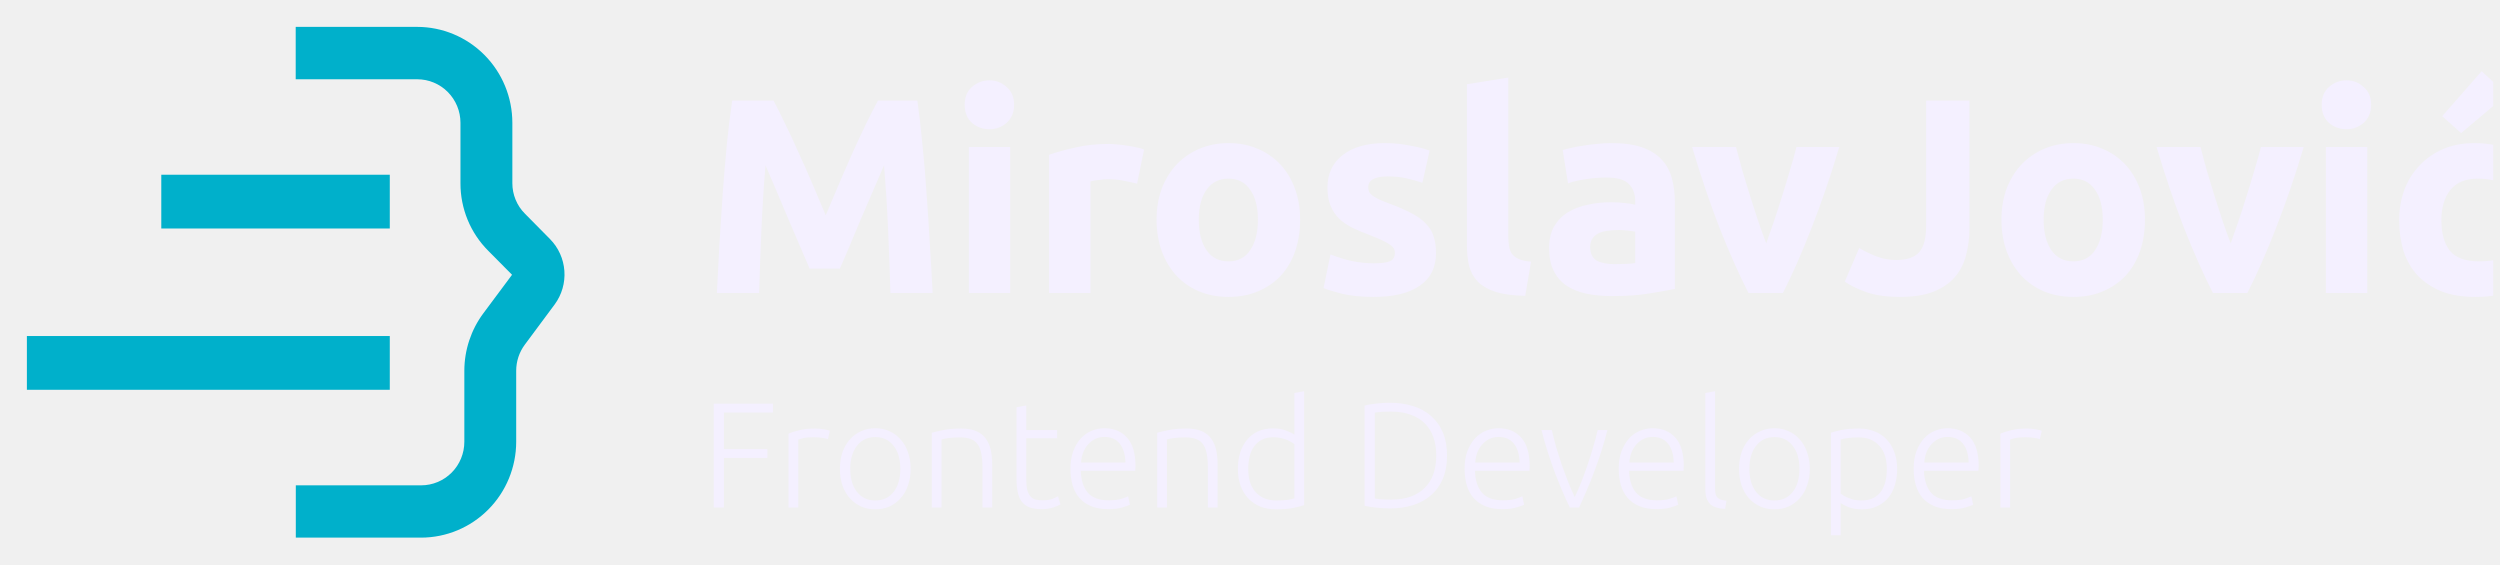
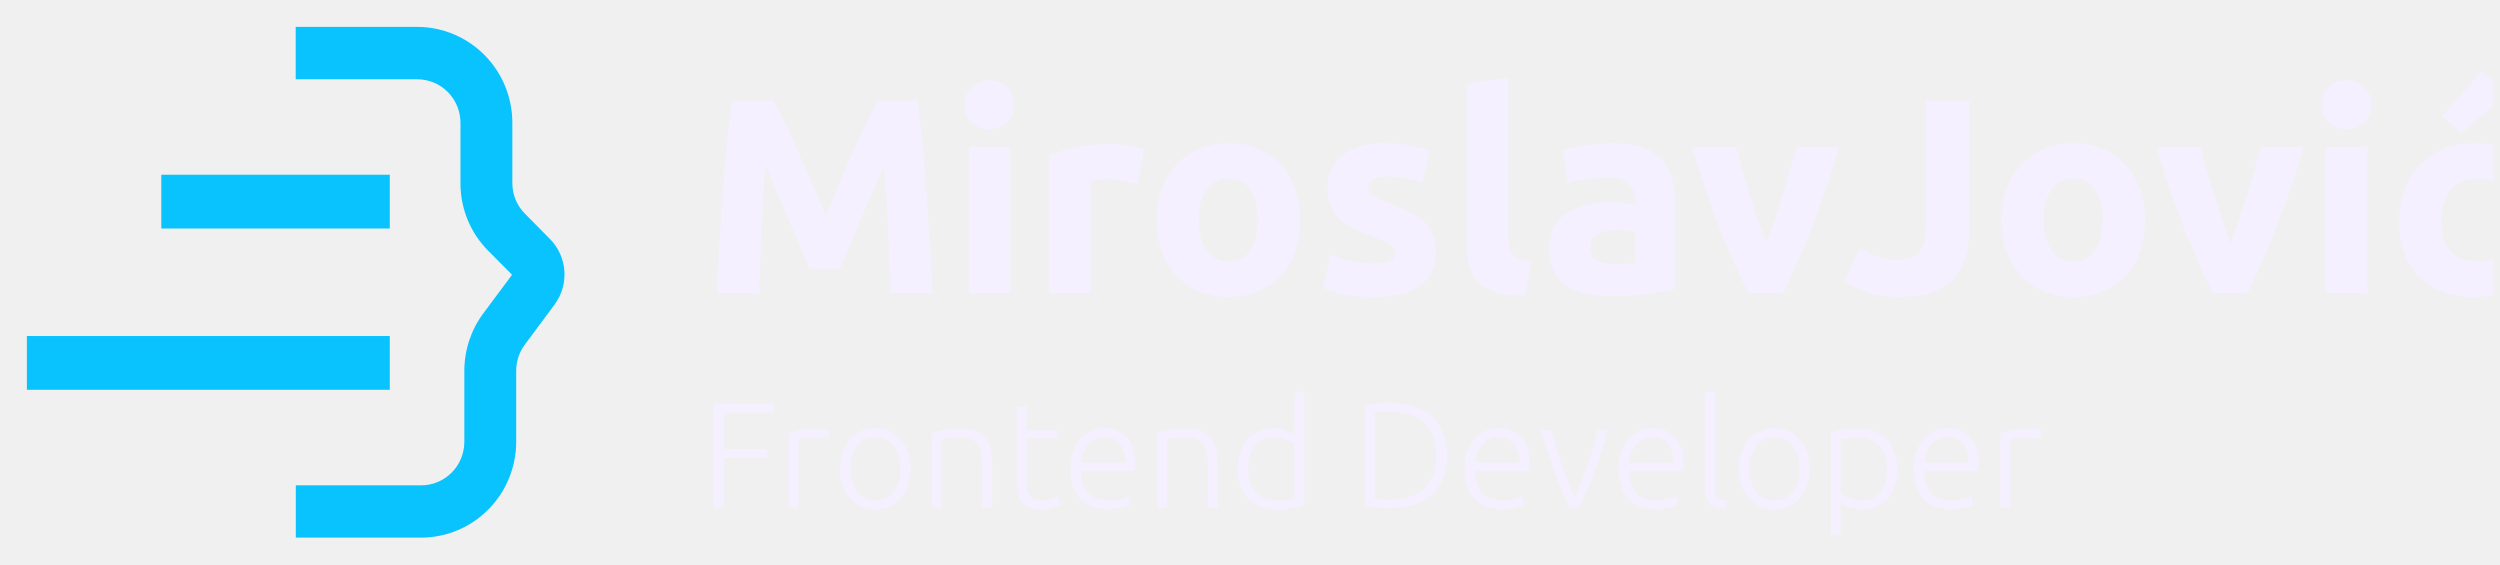
<svg xmlns="http://www.w3.org/2000/svg" width="186" height="42" viewBox="0 0 186 42" fill="none">
-   <g clip-path="url(#clip0_7319_6117)">
-     <path d="M31.331 40H22.008V36.109H31.331C32.184 36.109 33.002 35.768 33.605 35.161C34.208 34.553 34.547 33.73 34.547 32.871V27.577C34.55 26.043 35.043 24.551 35.953 23.321L38.096 20.443L36.326 18.658C35.668 18 35.147 17.218 34.792 16.355C34.438 15.492 34.256 14.568 34.259 13.634V9.136C34.259 8.277 33.92 7.454 33.318 6.847C32.715 6.239 31.897 5.898 31.044 5.898H22V2H31.033C32.911 2 34.712 2.751 36.041 4.088C37.369 5.425 38.117 7.238 38.119 9.129V13.626C38.118 14.049 38.2 14.467 38.361 14.857C38.521 15.247 38.757 15.601 39.055 15.898L40.924 17.79C41.548 18.424 41.927 19.262 41.99 20.154C42.054 21.045 41.798 21.929 41.27 22.647L39.041 25.649C38.629 26.206 38.407 26.881 38.405 27.576V32.871C38.403 34.76 37.657 36.571 36.331 37.907C35.005 39.244 33.207 39.996 31.331 40Z" fill="#00B0CB" />
-     <path d="M29 13H12V17H29V13Z" fill="#00B0CB" />
-     <path d="M29 25H2V29H29V25Z" fill="#00B0CB" />
-     <path d="M57.551 7.486C57.799 7.941 58.081 8.505 58.398 9.18C58.728 9.841 59.066 10.564 59.41 11.349C59.768 12.12 60.119 12.912 60.464 13.725C60.808 14.537 61.132 15.301 61.434 16.017C61.737 15.301 62.061 14.537 62.405 13.725C62.75 12.912 63.094 12.12 63.438 11.349C63.796 10.564 64.133 9.841 64.45 9.18C64.781 8.505 65.07 7.941 65.318 7.486H68.251C68.389 8.436 68.513 9.504 68.623 10.688C68.747 11.859 68.85 13.084 68.933 14.365C69.029 15.632 69.112 16.906 69.181 18.186C69.263 19.467 69.332 20.672 69.387 21.801H66.247C66.206 20.41 66.151 18.896 66.082 17.257C66.013 15.618 65.91 13.966 65.772 12.299C65.524 12.878 65.249 13.518 64.946 14.22C64.643 14.923 64.34 15.625 64.037 16.327C63.748 17.03 63.466 17.704 63.19 18.352C62.915 18.985 62.681 19.529 62.488 19.983H60.236C60.044 19.529 59.809 18.985 59.534 18.352C59.259 17.704 58.969 17.03 58.666 16.327C58.377 15.625 58.081 14.923 57.778 14.22C57.475 13.518 57.2 12.878 56.952 12.299C56.814 13.966 56.711 15.618 56.642 17.257C56.573 18.896 56.518 20.41 56.477 21.801H53.337C53.392 20.672 53.454 19.467 53.523 18.186C53.606 16.906 53.688 15.632 53.771 14.365C53.867 13.084 53.971 11.859 54.081 10.688C54.205 9.504 54.335 8.436 54.473 7.486H57.551ZM75.16 21.801H72.082V10.936H75.16V21.801ZM75.449 7.796C75.449 8.361 75.263 8.808 74.891 9.139C74.533 9.456 74.106 9.614 73.611 9.614C73.115 9.614 72.681 9.456 72.309 9.139C71.951 8.808 71.772 8.361 71.772 7.796C71.772 7.232 71.951 6.791 72.309 6.474C72.681 6.144 73.115 5.978 73.611 5.978C74.106 5.978 74.533 6.144 74.891 6.474C75.263 6.791 75.449 7.232 75.449 7.796ZM84.601 13.663C84.326 13.594 84.002 13.525 83.63 13.456C83.259 13.373 82.859 13.332 82.432 13.332C82.24 13.332 82.005 13.353 81.73 13.394C81.468 13.422 81.269 13.456 81.131 13.497V21.801H78.053V11.514C78.604 11.322 79.251 11.143 79.995 10.977C80.752 10.798 81.592 10.709 82.515 10.709C82.68 10.709 82.88 10.723 83.114 10.75C83.348 10.764 83.582 10.791 83.816 10.833C84.05 10.86 84.284 10.902 84.519 10.957C84.753 10.998 84.952 11.053 85.118 11.122L84.601 13.663ZM96.729 16.348C96.729 17.202 96.605 17.987 96.357 18.703C96.109 19.405 95.751 20.011 95.283 20.521C94.815 21.016 94.25 21.402 93.589 21.677C92.942 21.953 92.212 22.09 91.4 22.09C90.601 22.09 89.871 21.953 89.21 21.677C88.563 21.402 88.005 21.016 87.537 20.521C87.069 20.011 86.704 19.405 86.442 18.703C86.18 17.987 86.049 17.202 86.049 16.348C86.049 15.494 86.18 14.716 86.442 14.014C86.717 13.311 87.089 12.712 87.557 12.217C88.039 11.721 88.604 11.335 89.251 11.06C89.912 10.784 90.628 10.647 91.4 10.647C92.184 10.647 92.9 10.784 93.548 11.06C94.209 11.335 94.773 11.721 95.242 12.217C95.71 12.712 96.075 13.311 96.336 14.014C96.598 14.716 96.729 15.494 96.729 16.348ZM93.589 16.348C93.589 15.398 93.396 14.654 93.011 14.117C92.639 13.566 92.102 13.291 91.4 13.291C90.697 13.291 90.153 13.566 89.768 14.117C89.382 14.654 89.189 15.398 89.189 16.348C89.189 17.298 89.382 18.055 89.768 18.62C90.153 19.171 90.697 19.446 91.4 19.446C92.102 19.446 92.639 19.171 93.011 18.62C93.396 18.055 93.589 17.298 93.589 16.348ZM102.232 19.591C102.797 19.591 103.196 19.536 103.43 19.426C103.664 19.316 103.781 19.102 103.781 18.785C103.781 18.538 103.63 18.324 103.327 18.145C103.024 17.952 102.563 17.739 101.943 17.505C101.461 17.326 101.02 17.14 100.621 16.947C100.235 16.754 99.905 16.527 99.629 16.265C99.354 15.99 99.141 15.666 98.989 15.294C98.838 14.923 98.762 14.475 98.762 13.952C98.762 12.933 99.141 12.127 99.898 11.535C100.655 10.943 101.695 10.647 103.017 10.647C103.678 10.647 104.312 10.709 104.918 10.833C105.524 10.943 106.006 11.067 106.364 11.204L105.826 13.601C105.468 13.477 105.076 13.367 104.649 13.27C104.236 13.174 103.768 13.126 103.244 13.126C102.28 13.126 101.798 13.394 101.798 13.931C101.798 14.055 101.819 14.165 101.86 14.262C101.902 14.358 101.984 14.454 102.108 14.551C102.232 14.633 102.397 14.73 102.604 14.84C102.824 14.936 103.1 15.047 103.43 15.171C104.105 15.418 104.663 15.666 105.104 15.914C105.544 16.148 105.888 16.41 106.136 16.699C106.398 16.974 106.577 17.284 106.673 17.629C106.784 17.973 106.839 18.372 106.839 18.827C106.839 19.901 106.432 20.713 105.62 21.264C104.821 21.815 103.685 22.09 102.212 22.09C101.248 22.09 100.442 22.008 99.795 21.843C99.161 21.677 98.721 21.54 98.473 21.43L98.989 18.93C99.513 19.137 100.05 19.302 100.6 19.426C101.151 19.536 101.695 19.591 102.232 19.591ZM113.477 22.008C112.582 21.994 111.852 21.898 111.287 21.719C110.736 21.54 110.296 21.292 109.965 20.975C109.648 20.645 109.428 20.252 109.304 19.798C109.194 19.329 109.139 18.806 109.139 18.228V6.268L112.217 5.772V17.608C112.217 17.883 112.237 18.131 112.279 18.352C112.32 18.572 112.396 18.758 112.506 18.909C112.63 19.061 112.802 19.185 113.022 19.281C113.243 19.378 113.539 19.439 113.91 19.467L113.477 22.008ZM120.129 19.653C120.432 19.653 120.721 19.646 120.997 19.632C121.272 19.619 121.493 19.598 121.658 19.57V17.236C121.534 17.209 121.348 17.181 121.1 17.154C120.852 17.126 120.625 17.112 120.418 17.112C120.129 17.112 119.854 17.133 119.592 17.174C119.344 17.202 119.124 17.264 118.931 17.36C118.738 17.456 118.587 17.587 118.477 17.753C118.367 17.918 118.311 18.124 118.311 18.372C118.311 18.854 118.47 19.192 118.787 19.384C119.117 19.564 119.565 19.653 120.129 19.653ZM119.881 10.647C120.79 10.647 121.548 10.75 122.154 10.957C122.759 11.163 123.241 11.459 123.6 11.845C123.971 12.23 124.233 12.699 124.384 13.249C124.536 13.8 124.612 14.413 124.612 15.088V21.491C124.171 21.588 123.558 21.698 122.773 21.822C121.988 21.96 121.038 22.029 119.923 22.029C119.22 22.029 118.58 21.966 118.002 21.843C117.437 21.719 116.948 21.519 116.535 21.244C116.122 20.954 115.805 20.582 115.585 20.128C115.364 19.674 115.254 19.116 115.254 18.455C115.254 17.821 115.378 17.284 115.626 16.844C115.888 16.403 116.232 16.052 116.659 15.79C117.086 15.529 117.575 15.343 118.126 15.232C118.676 15.108 119.248 15.047 119.84 15.047C120.239 15.047 120.591 15.067 120.893 15.108C121.21 15.136 121.465 15.177 121.658 15.232V14.943C121.658 14.42 121.499 14 121.183 13.683C120.866 13.367 120.315 13.208 119.53 13.208C119.007 13.208 118.49 13.249 117.981 13.332C117.471 13.401 117.031 13.504 116.659 13.642L116.266 11.163C116.445 11.108 116.666 11.053 116.927 10.998C117.203 10.929 117.499 10.874 117.816 10.833C118.132 10.778 118.463 10.736 118.807 10.709C119.165 10.667 119.523 10.647 119.881 10.647ZM130.086 21.801C129.384 20.424 128.668 18.813 127.938 16.968C127.222 15.122 126.54 13.112 125.893 10.936H129.157C129.295 11.473 129.453 12.058 129.632 12.692C129.825 13.311 130.018 13.945 130.21 14.592C130.417 15.226 130.617 15.845 130.809 16.451C131.016 17.057 131.216 17.608 131.408 18.104C131.588 17.608 131.78 17.057 131.987 16.451C132.193 15.845 132.393 15.226 132.586 14.592C132.792 13.945 132.985 13.311 133.164 12.692C133.357 12.058 133.522 11.473 133.66 10.936H136.841C136.194 13.112 135.505 15.122 134.776 16.968C134.059 18.813 133.35 20.424 132.648 21.801H130.086ZM146.525 16.988C146.525 17.691 146.442 18.352 146.277 18.971C146.126 19.591 145.85 20.135 145.451 20.603C145.065 21.058 144.535 21.423 143.86 21.698C143.199 21.96 142.359 22.09 141.34 22.09C140.404 22.09 139.598 21.98 138.923 21.76C138.249 21.526 137.691 21.257 137.25 20.954L138.324 18.455C138.724 18.689 139.151 18.896 139.605 19.075C140.06 19.254 140.555 19.343 141.092 19.343C141.877 19.343 142.442 19.15 142.786 18.765C143.13 18.379 143.303 17.732 143.303 16.823V7.486H146.525V16.988ZM159.586 16.348C159.586 17.202 159.462 17.987 159.214 18.703C158.966 19.405 158.608 20.011 158.14 20.521C157.672 21.016 157.107 21.402 156.446 21.677C155.799 21.953 155.069 22.09 154.257 22.09C153.458 22.09 152.728 21.953 152.067 21.677C151.42 21.402 150.862 21.016 150.394 20.521C149.926 20.011 149.561 19.405 149.299 18.703C149.038 17.987 148.907 17.202 148.907 16.348C148.907 15.494 149.038 14.716 149.299 14.014C149.575 13.311 149.946 12.712 150.415 12.217C150.897 11.721 151.461 11.335 152.108 11.06C152.769 10.784 153.486 10.647 154.257 10.647C155.042 10.647 155.758 10.784 156.405 11.06C157.066 11.335 157.631 11.721 158.099 12.217C158.567 12.712 158.932 13.311 159.194 14.014C159.455 14.716 159.586 15.494 159.586 16.348ZM156.446 16.348C156.446 15.398 156.254 14.654 155.868 14.117C155.496 13.566 154.959 13.291 154.257 13.291C153.554 13.291 153.01 13.566 152.625 14.117C152.239 14.654 152.046 15.398 152.046 16.348C152.046 17.298 152.239 18.055 152.625 18.62C153.01 19.171 153.554 19.446 154.257 19.446C154.959 19.446 155.496 19.171 155.868 18.62C156.254 18.055 156.446 17.298 156.446 16.348ZM164.642 21.801C163.939 20.424 163.223 18.813 162.494 16.968C161.777 15.122 161.096 13.112 160.449 10.936H163.712C163.85 11.473 164.008 12.058 164.187 12.692C164.38 13.311 164.573 13.945 164.766 14.592C164.972 15.226 165.172 15.845 165.365 16.451C165.571 17.057 165.771 17.608 165.964 18.104C166.143 17.608 166.336 17.057 166.542 16.451C166.749 15.845 166.948 15.226 167.141 14.592C167.348 13.945 167.541 13.311 167.72 12.692C167.912 12.058 168.078 11.473 168.215 10.936H171.397C170.749 13.112 170.061 15.122 169.331 16.968C168.615 18.813 167.906 20.424 167.203 21.801H164.642ZM176.123 21.801H173.045V10.936H176.123V21.801ZM176.412 7.796C176.412 8.361 176.226 8.808 175.854 9.139C175.496 9.456 175.069 9.614 174.574 9.614C174.078 9.614 173.644 9.456 173.272 9.139C172.914 8.808 172.735 8.361 172.735 7.796C172.735 7.232 172.914 6.791 173.272 6.474C173.644 6.144 174.078 5.978 174.574 5.978C175.069 5.978 175.496 6.144 175.854 6.474C176.226 6.791 176.412 7.232 176.412 7.796ZM178.5 16.369C178.5 15.584 178.624 14.847 178.871 14.158C179.133 13.456 179.505 12.85 179.987 12.341C180.469 11.817 181.054 11.404 181.743 11.101C182.431 10.798 183.216 10.647 184.098 10.647C184.676 10.647 185.206 10.702 185.688 10.812C186.17 10.908 186.638 11.053 187.093 11.246L186.452 13.704C186.163 13.594 185.846 13.497 185.502 13.415C185.158 13.332 184.772 13.291 184.345 13.291C183.437 13.291 182.755 13.573 182.3 14.138C181.86 14.702 181.639 15.446 181.639 16.369C181.639 17.346 181.846 18.104 182.259 18.641C182.686 19.178 183.423 19.446 184.469 19.446C184.841 19.446 185.241 19.412 185.667 19.343C186.094 19.274 186.487 19.164 186.845 19.013L187.279 21.533C186.921 21.684 186.473 21.815 185.936 21.925C185.399 22.035 184.807 22.09 184.16 22.09C183.168 22.09 182.314 21.946 181.598 21.657C180.882 21.354 180.29 20.948 179.822 20.438C179.367 19.928 179.03 19.329 178.809 18.641C178.603 17.939 178.5 17.181 178.5 16.369ZM186.514 7.032L183.106 9.903L181.701 8.643L184.635 5.297L186.514 7.032Z" fill="#F4F0FF" />
-     <path d="M53.101 37.76V30.032H57.506V30.69H53.859V33.411H57.093V34.069H53.859V37.76H53.101ZM60.627 31.883C60.865 31.883 61.088 31.902 61.296 31.939C61.512 31.976 61.661 32.013 61.742 32.05L61.597 32.675C61.538 32.645 61.415 32.615 61.23 32.586C61.051 32.549 60.813 32.53 60.516 32.53C60.204 32.53 59.951 32.552 59.758 32.597C59.572 32.642 59.449 32.679 59.39 32.708V37.76H58.665V32.262C58.851 32.181 59.107 32.099 59.434 32.017C59.761 31.928 60.159 31.883 60.627 31.883ZM67.753 34.883C67.753 35.336 67.686 35.749 67.552 36.121C67.426 36.492 67.244 36.808 67.006 37.068C66.775 37.329 66.5 37.533 66.181 37.682C65.861 37.823 65.508 37.894 65.121 37.894C64.735 37.894 64.382 37.823 64.062 37.682C63.742 37.533 63.464 37.329 63.226 37.068C62.995 36.808 62.813 36.492 62.679 36.121C62.553 35.749 62.49 35.336 62.49 34.883C62.49 34.429 62.553 34.017 62.679 33.645C62.813 33.273 62.995 32.957 63.226 32.697C63.464 32.43 63.742 32.225 64.062 32.084C64.382 31.935 64.735 31.861 65.121 31.861C65.508 31.861 65.861 31.935 66.181 32.084C66.5 32.225 66.775 32.43 67.006 32.697C67.244 32.957 67.426 33.273 67.552 33.645C67.686 34.017 67.753 34.429 67.753 34.883ZM66.984 34.883C66.984 34.162 66.816 33.589 66.482 33.166C66.147 32.734 65.694 32.519 65.121 32.519C64.549 32.519 64.096 32.734 63.761 33.166C63.426 33.589 63.259 34.162 63.259 34.883C63.259 35.604 63.426 36.176 63.761 36.6C64.096 37.024 64.549 37.236 65.121 37.236C65.694 37.236 66.147 37.024 66.482 36.6C66.816 36.176 66.984 35.604 66.984 34.883ZM69.326 32.195C69.541 32.136 69.831 32.069 70.195 31.995C70.56 31.92 71.006 31.883 71.534 31.883C71.972 31.883 72.337 31.946 72.626 32.073C72.924 32.199 73.158 32.381 73.329 32.619C73.507 32.85 73.634 33.128 73.708 33.456C73.782 33.783 73.82 34.143 73.82 34.537V37.76H73.095V34.771C73.095 34.362 73.065 34.017 73.005 33.734C72.954 33.452 72.861 33.221 72.727 33.043C72.6 32.864 72.429 32.738 72.214 32.664C72.006 32.582 71.742 32.541 71.422 32.541C71.08 32.541 70.783 32.56 70.53 32.597C70.285 32.634 70.125 32.667 70.05 32.697V37.76H69.326V32.195ZM76.355 31.995H78.652V32.608H76.355V35.675C76.355 36.002 76.381 36.269 76.433 36.477C76.492 36.678 76.574 36.834 76.678 36.946C76.782 37.057 76.908 37.132 77.057 37.169C77.206 37.206 77.369 37.224 77.548 37.224C77.853 37.224 78.098 37.191 78.284 37.124C78.469 37.05 78.615 36.983 78.719 36.923L78.897 37.526C78.793 37.593 78.611 37.671 78.351 37.76C78.09 37.842 77.808 37.882 77.503 37.882C77.146 37.882 76.845 37.838 76.6 37.749C76.362 37.652 76.169 37.511 76.02 37.325C75.879 37.132 75.778 36.894 75.719 36.611C75.659 36.329 75.63 35.994 75.63 35.608V30.3L76.355 30.166V31.995ZM79.641 34.872C79.641 34.366 79.712 33.928 79.853 33.556C80.001 33.177 80.191 32.861 80.421 32.608C80.659 32.355 80.927 32.169 81.224 32.05C81.529 31.924 81.841 31.861 82.161 31.861C82.867 31.861 83.428 32.091 83.845 32.552C84.269 33.013 84.48 33.723 84.48 34.682C84.48 34.742 84.477 34.801 84.469 34.861C84.469 34.92 84.466 34.976 84.458 35.028H80.41C80.433 35.734 80.607 36.277 80.934 36.656C81.261 37.035 81.782 37.224 82.496 37.224C82.89 37.224 83.202 37.187 83.432 37.113C83.663 37.039 83.83 36.975 83.934 36.923L84.068 37.548C83.964 37.607 83.767 37.678 83.477 37.76C83.194 37.842 82.86 37.882 82.473 37.882C81.968 37.882 81.537 37.808 81.18 37.659C80.823 37.511 80.529 37.303 80.299 37.035C80.068 36.767 79.901 36.451 79.797 36.087C79.693 35.715 79.641 35.31 79.641 34.872ZM83.733 34.414C83.719 33.812 83.577 33.344 83.31 33.01C83.042 32.675 82.663 32.508 82.172 32.508C81.912 32.508 81.678 32.56 81.47 32.664C81.269 32.768 81.091 32.909 80.934 33.087C80.786 33.258 80.667 33.459 80.578 33.69C80.496 33.92 80.448 34.162 80.433 34.414H83.733ZM86.096 32.195C86.311 32.136 86.601 32.069 86.966 31.995C87.33 31.92 87.776 31.883 88.304 31.883C88.742 31.883 89.106 31.946 89.396 32.073C89.694 32.199 89.928 32.381 90.099 32.619C90.277 32.85 90.404 33.128 90.478 33.456C90.552 33.783 90.59 34.143 90.59 34.537V37.76H89.865V34.771C89.865 34.362 89.835 34.017 89.775 33.734C89.724 33.452 89.63 33.221 89.497 33.043C89.37 32.864 89.199 32.738 88.984 32.664C88.776 32.582 88.512 32.541 88.192 32.541C87.85 32.541 87.553 32.56 87.3 32.597C87.055 32.634 86.895 32.667 86.82 32.697V37.76H86.096V32.195ZM97.027 37.581C96.812 37.656 96.537 37.726 96.202 37.793C95.868 37.86 95.444 37.894 94.931 37.894C94.507 37.894 94.121 37.827 93.771 37.693C93.429 37.552 93.132 37.351 92.879 37.091C92.634 36.831 92.441 36.515 92.299 36.143C92.165 35.771 92.099 35.351 92.099 34.883C92.099 34.444 92.154 34.043 92.266 33.678C92.385 33.307 92.556 32.987 92.779 32.719C93.002 32.452 93.273 32.244 93.593 32.095C93.92 31.946 94.292 31.872 94.708 31.872C95.087 31.872 95.414 31.928 95.689 32.039C95.972 32.143 96.176 32.244 96.302 32.34V29.24L97.027 29.107V37.581ZM96.302 33.043C96.236 32.991 96.15 32.935 96.046 32.876C95.949 32.816 95.834 32.76 95.7 32.708C95.567 32.656 95.422 32.615 95.266 32.586C95.109 32.549 94.946 32.53 94.775 32.53C94.418 32.53 94.117 32.593 93.872 32.719C93.634 32.846 93.441 33.017 93.292 33.233C93.143 33.441 93.035 33.69 92.968 33.98C92.901 34.262 92.868 34.563 92.868 34.883C92.868 35.641 93.058 36.225 93.437 36.633C93.816 37.035 94.318 37.236 94.942 37.236C95.299 37.236 95.585 37.221 95.801 37.191C96.024 37.154 96.191 37.117 96.302 37.08V33.043ZM107.66 33.89C107.66 34.552 107.556 35.128 107.348 35.619C107.14 36.109 106.846 36.518 106.467 36.845C106.095 37.172 105.649 37.418 105.129 37.581C104.609 37.745 104.036 37.827 103.412 37.827C103.1 37.827 102.772 37.808 102.431 37.771C102.089 37.741 101.787 37.693 101.527 37.626V30.177C101.787 30.103 102.089 30.051 102.431 30.021C102.772 29.984 103.1 29.965 103.412 29.965C104.036 29.965 104.609 30.047 105.129 30.211C105.649 30.374 106.095 30.619 106.467 30.947C106.846 31.274 107.14 31.683 107.348 32.173C107.556 32.664 107.66 33.236 107.66 33.89ZM102.286 37.091C102.33 37.098 102.442 37.113 102.62 37.135C102.806 37.158 103.1 37.169 103.501 37.169C104.059 37.169 104.545 37.094 104.962 36.946C105.378 36.79 105.727 36.57 106.01 36.288C106.292 36.005 106.504 35.663 106.646 35.262C106.787 34.853 106.857 34.396 106.857 33.89C106.857 33.385 106.787 32.931 106.646 32.53C106.504 32.129 106.292 31.787 106.01 31.504C105.727 31.222 105.378 31.006 104.962 30.857C104.545 30.701 104.059 30.623 103.501 30.623C103.1 30.623 102.806 30.634 102.62 30.657C102.442 30.679 102.33 30.694 102.286 30.701V37.091ZM108.967 34.872C108.967 34.366 109.037 33.928 109.178 33.556C109.327 33.177 109.517 32.861 109.747 32.608C109.985 32.355 110.253 32.169 110.55 32.05C110.855 31.924 111.167 31.861 111.487 31.861C112.193 31.861 112.754 32.091 113.171 32.552C113.594 33.013 113.806 33.723 113.806 34.682C113.806 34.742 113.802 34.801 113.795 34.861C113.795 34.92 113.791 34.976 113.784 35.028H109.736C109.758 35.734 109.933 36.277 110.26 36.656C110.587 37.035 111.108 37.224 111.821 37.224C112.215 37.224 112.527 37.187 112.758 37.113C112.988 37.039 113.156 36.975 113.26 36.923L113.394 37.548C113.289 37.607 113.092 37.678 112.803 37.76C112.52 37.842 112.186 37.882 111.799 37.882C111.293 37.882 110.862 37.808 110.505 37.659C110.149 37.511 109.855 37.303 109.625 37.035C109.394 36.767 109.227 36.451 109.123 36.087C109.019 35.715 108.967 35.31 108.967 34.872ZM113.059 34.414C113.044 33.812 112.903 33.344 112.635 33.01C112.368 32.675 111.989 32.508 111.498 32.508C111.238 32.508 111.004 32.56 110.795 32.664C110.595 32.768 110.416 32.909 110.26 33.087C110.111 33.258 109.993 33.459 109.903 33.69C109.822 33.92 109.773 34.162 109.758 34.414H113.059ZM117.161 36.979C117.317 36.66 117.477 36.295 117.64 35.886C117.804 35.47 117.96 35.043 118.109 34.604C118.265 34.158 118.406 33.712 118.532 33.266C118.666 32.812 118.778 32.389 118.867 31.995H119.592C119.458 32.523 119.309 33.043 119.146 33.556C118.982 34.069 118.808 34.571 118.622 35.061C118.443 35.552 118.254 36.024 118.053 36.477C117.86 36.931 117.67 37.358 117.484 37.76H116.793C116.6 37.358 116.406 36.931 116.213 36.477C116.02 36.024 115.83 35.552 115.644 35.061C115.466 34.571 115.295 34.069 115.131 33.556C114.968 33.043 114.819 32.523 114.685 31.995H115.455C115.544 32.389 115.652 32.812 115.778 33.266C115.912 33.712 116.053 34.158 116.202 34.604C116.358 35.043 116.518 35.47 116.681 35.886C116.845 36.295 117.005 36.66 117.161 36.979ZM120.433 34.872C120.433 34.366 120.504 33.928 120.645 33.556C120.794 33.177 120.983 32.861 121.214 32.608C121.452 32.355 121.719 32.169 122.017 32.05C122.322 31.924 122.634 31.861 122.953 31.861C123.66 31.861 124.221 32.091 124.637 32.552C125.061 33.013 125.273 33.723 125.273 34.682C125.273 34.742 125.269 34.801 125.262 34.861C125.262 34.92 125.258 34.976 125.251 35.028H121.203C121.225 35.734 121.4 36.277 121.727 36.656C122.054 37.035 122.574 37.224 123.288 37.224C123.682 37.224 123.994 37.187 124.225 37.113C124.455 37.039 124.622 36.975 124.726 36.923L124.86 37.548C124.756 37.607 124.559 37.678 124.269 37.76C123.987 37.842 123.652 37.882 123.266 37.882C122.76 37.882 122.329 37.808 121.972 37.659C121.615 37.511 121.322 37.303 121.091 37.035C120.861 36.767 120.694 36.451 120.589 36.087C120.485 35.715 120.433 35.31 120.433 34.872ZM124.526 34.414C124.511 33.812 124.37 33.344 124.102 33.01C123.834 32.675 123.455 32.508 122.965 32.508C122.704 32.508 122.47 32.56 122.262 32.664C122.061 32.768 121.883 32.909 121.727 33.087C121.578 33.258 121.459 33.459 121.37 33.69C121.288 33.92 121.24 34.162 121.225 34.414H124.526ZM128.349 37.86C128.104 37.853 127.888 37.819 127.702 37.76C127.524 37.708 127.371 37.626 127.245 37.514C127.126 37.395 127.033 37.247 126.966 37.068C126.907 36.883 126.877 36.652 126.877 36.377V29.24L127.602 29.107V36.355C127.602 36.533 127.617 36.678 127.646 36.79C127.684 36.894 127.736 36.979 127.802 37.046C127.869 37.106 127.955 37.15 128.059 37.18C128.17 37.21 128.301 37.236 128.449 37.258L128.349 37.86ZM134.648 34.883C134.648 35.336 134.581 35.749 134.447 36.121C134.321 36.492 134.139 36.808 133.901 37.068C133.67 37.329 133.395 37.533 133.076 37.682C132.756 37.823 132.403 37.894 132.016 37.894C131.63 37.894 131.277 37.823 130.957 37.682C130.637 37.533 130.358 37.329 130.121 37.068C129.89 36.808 129.708 36.492 129.574 36.121C129.448 35.749 129.385 35.336 129.385 34.883C129.385 34.429 129.448 34.017 129.574 33.645C129.708 33.273 129.89 32.957 130.121 32.697C130.358 32.43 130.637 32.225 130.957 32.084C131.277 31.935 131.63 31.861 132.016 31.861C132.403 31.861 132.756 31.935 133.076 32.084C133.395 32.225 133.67 32.43 133.901 32.697C134.139 32.957 134.321 33.273 134.447 33.645C134.581 34.017 134.648 34.429 134.648 34.883ZM133.878 34.883C133.878 34.162 133.711 33.589 133.377 33.166C133.042 32.734 132.589 32.519 132.016 32.519C131.444 32.519 130.99 32.734 130.656 33.166C130.321 33.589 130.154 34.162 130.154 34.883C130.154 35.604 130.321 36.176 130.656 36.6C130.99 37.024 131.444 37.236 132.016 37.236C132.589 37.236 133.042 37.024 133.377 36.6C133.711 36.176 133.878 35.604 133.878 34.883ZM136.945 36.723C137.012 36.775 137.094 36.831 137.191 36.89C137.295 36.95 137.414 37.005 137.547 37.057C137.681 37.109 137.826 37.154 137.982 37.191C138.138 37.221 138.302 37.236 138.473 37.236C138.83 37.236 139.127 37.176 139.365 37.057C139.61 36.931 139.807 36.764 139.956 36.556C140.105 36.34 140.213 36.091 140.279 35.808C140.346 35.518 140.38 35.214 140.38 34.894C140.38 34.136 140.19 33.556 139.811 33.154C139.432 32.746 138.93 32.541 138.306 32.541C137.949 32.541 137.659 32.56 137.436 32.597C137.22 32.627 137.057 32.66 136.945 32.697V36.723ZM136.945 39.823H136.221V32.195C136.436 32.121 136.711 32.05 137.046 31.984C137.38 31.917 137.804 31.883 138.317 31.883C138.741 31.883 139.123 31.954 139.465 32.095C139.815 32.229 140.112 32.426 140.358 32.686C140.61 32.946 140.804 33.262 140.937 33.634C141.079 34.006 141.149 34.426 141.149 34.894C141.149 35.333 141.09 35.738 140.971 36.109C140.859 36.474 140.692 36.79 140.469 37.057C140.246 37.317 139.971 37.522 139.644 37.671C139.324 37.819 138.956 37.894 138.54 37.894C138.161 37.894 137.83 37.842 137.547 37.737C137.272 37.626 137.072 37.522 136.945 37.425V39.823ZM142.376 34.872C142.376 34.366 142.447 33.928 142.588 33.556C142.736 33.177 142.926 32.861 143.156 32.608C143.394 32.355 143.662 32.169 143.959 32.05C144.264 31.924 144.576 31.861 144.896 31.861C145.602 31.861 146.164 32.091 146.58 32.552C147.004 33.013 147.215 33.723 147.215 34.682C147.215 34.742 147.212 34.801 147.204 34.861C147.204 34.92 147.201 34.976 147.193 35.028H143.145C143.168 35.734 143.342 36.277 143.669 36.656C143.997 37.035 144.517 37.224 145.231 37.224C145.625 37.224 145.937 37.187 146.167 37.113C146.398 37.039 146.565 36.975 146.669 36.923L146.803 37.548C146.699 37.607 146.502 37.678 146.212 37.76C145.929 37.842 145.595 37.882 145.208 37.882C144.703 37.882 144.272 37.808 143.915 37.659C143.558 37.511 143.264 37.303 143.034 37.035C142.803 36.767 142.636 36.451 142.532 36.087C142.428 35.715 142.376 35.31 142.376 34.872ZM146.468 34.414C146.453 33.812 146.312 33.344 146.045 33.01C145.777 32.675 145.398 32.508 144.907 32.508C144.647 32.508 144.413 32.56 144.205 32.664C144.004 32.768 143.826 32.909 143.669 33.087C143.521 33.258 143.402 33.459 143.313 33.69C143.231 33.92 143.182 34.162 143.168 34.414H146.468ZM150.793 31.883C151.031 31.883 151.254 31.902 151.462 31.939C151.678 31.976 151.827 32.013 151.908 32.05L151.763 32.675C151.704 32.645 151.581 32.615 151.395 32.586C151.217 32.549 150.979 32.53 150.682 32.53C150.369 32.53 150.117 32.552 149.923 32.597C149.738 32.642 149.615 32.679 149.555 32.708V37.76H148.831V32.262C149.017 32.181 149.273 32.099 149.6 32.017C149.927 31.928 150.325 31.883 150.793 31.883Z" fill="#F4F0FF" />
+   <g clip-path="url(#clip0_15_2)">
+     <path d="M31.332 40H22.008V36.109H31.332C32.184 36.109 33.002 35.768 33.605 35.161C34.208 34.553 34.547 33.73 34.547 32.871V27.577C34.55 26.043 35.043 24.551 35.953 23.321L38.096 20.443L36.326 18.659C35.668 18 35.147 17.218 34.792 16.355C34.438 15.493 34.256 14.568 34.259 13.634V9.136C34.259 8.277 33.92 7.454 33.318 6.847C32.715 6.239 31.897 5.898 31.044 5.898H22V2H31.033C32.911 2.001 34.712 2.752 36.041 4.088C37.369 5.425 38.117 7.238 38.119 9.129V13.626C38.118 14.049 38.2 14.467 38.361 14.857C38.521 15.247 38.757 15.601 39.055 15.898L40.924 17.79C41.548 18.424 41.927 19.262 41.99 20.154C42.054 21.045 41.798 21.929 41.27 22.647L39.041 25.649C38.629 26.206 38.407 26.881 38.405 27.576V32.871C38.403 34.76 37.657 36.571 36.331 37.907C35.005 39.244 33.207 39.996 31.332 40Z" fill="#08C3FD" />
+     <path d="M29 13H12V17H29V13Z" fill="#08C3FD" />
+     <path d="M29 25H2V29H29V25Z" fill="#08C3FD" />
+     <path d="M57.551 7.486C57.799 7.941 58.081 8.505 58.398 9.18C58.728 9.841 59.066 10.564 59.41 11.349C59.768 12.12 60.119 12.912 60.464 13.725C60.808 14.537 61.132 15.301 61.434 16.017C61.737 15.301 62.061 14.537 62.405 13.725C62.75 12.912 63.094 12.12 63.438 11.349C63.796 10.564 64.134 9.841 64.45 9.18C64.781 8.505 65.07 7.941 65.318 7.486H68.251C68.389 8.437 68.513 9.504 68.623 10.688C68.747 11.859 68.85 13.084 68.933 14.365C69.029 15.632 69.112 16.906 69.181 18.186C69.263 19.467 69.332 20.672 69.387 21.801H66.247C66.206 20.41 66.151 18.896 66.082 17.257C66.013 15.618 65.91 13.966 65.772 12.299C65.524 12.878 65.249 13.518 64.946 14.22C64.643 14.923 64.34 15.625 64.037 16.327C63.748 17.03 63.466 17.704 63.19 18.352C62.915 18.985 62.681 19.529 62.488 19.983H60.236C60.044 19.529 59.809 18.985 59.534 18.352C59.259 17.704 58.969 17.03 58.666 16.327C58.377 15.625 58.081 14.923 57.778 14.22C57.475 13.518 57.2 12.878 56.952 12.299C56.814 13.966 56.711 15.618 56.642 17.257C56.573 18.896 56.518 20.41 56.477 21.801H53.337C53.392 20.672 53.454 19.467 53.523 18.186C53.606 16.906 53.688 15.632 53.771 14.365C53.867 13.084 53.971 11.859 54.081 10.688C54.205 9.504 54.336 8.437 54.473 7.486H57.551ZM75.16 21.801H72.082V10.936H75.16V21.801ZM75.449 7.796C75.449 8.361 75.263 8.808 74.891 9.139C74.533 9.456 74.106 9.614 73.611 9.614C73.115 9.614 72.681 9.456 72.309 9.139C71.951 8.808 71.772 8.361 71.772 7.796C71.772 7.232 71.951 6.791 72.309 6.474C72.681 6.144 73.115 5.978 73.611 5.978C74.106 5.978 74.533 6.144 74.891 6.474C75.263 6.791 75.449 7.232 75.449 7.796ZM84.601 13.663C84.326 13.594 84.002 13.525 83.63 13.456C83.259 13.373 82.859 13.332 82.432 13.332C82.24 13.332 82.005 13.353 81.73 13.394C81.468 13.422 81.269 13.456 81.131 13.497V21.801H78.053V11.514C78.604 11.322 79.251 11.143 79.995 10.977C80.752 10.798 81.592 10.709 82.515 10.709C82.68 10.709 82.88 10.723 83.114 10.75C83.348 10.764 83.582 10.791 83.816 10.833C84.05 10.86 84.284 10.902 84.519 10.957C84.753 10.998 84.952 11.053 85.118 11.122L84.601 13.663ZM96.729 16.348C96.729 17.202 96.605 17.987 96.357 18.703C96.109 19.405 95.751 20.011 95.283 20.521C94.815 21.016 94.25 21.402 93.589 21.677C92.942 21.953 92.212 22.09 91.4 22.09C90.601 22.09 89.871 21.953 89.21 21.677C88.563 21.402 88.005 21.016 87.537 20.521C87.069 20.011 86.704 19.405 86.442 18.703C86.18 17.987 86.049 17.202 86.049 16.348C86.049 15.494 86.18 14.716 86.442 14.014C86.717 13.312 87.089 12.712 87.557 12.217C88.039 11.721 88.604 11.335 89.251 11.06C89.912 10.784 90.628 10.647 91.4 10.647C92.184 10.647 92.901 10.784 93.548 11.06C94.209 11.335 94.773 11.721 95.242 12.217C95.71 12.712 96.075 13.312 96.336 14.014C96.598 14.716 96.729 15.494 96.729 16.348ZM93.589 16.348C93.589 15.398 93.396 14.654 93.011 14.117C92.639 13.566 92.102 13.291 91.4 13.291C90.697 13.291 90.153 13.566 89.768 14.117C89.382 14.654 89.189 15.398 89.189 16.348C89.189 17.298 89.382 18.056 89.768 18.62C90.153 19.171 90.697 19.447 91.4 19.447C92.102 19.447 92.639 19.171 93.011 18.62C93.396 18.056 93.589 17.298 93.589 16.348ZM102.232 19.591C102.797 19.591 103.196 19.536 103.43 19.426C103.664 19.316 103.782 19.102 103.782 18.785C103.782 18.538 103.63 18.324 103.327 18.145C103.024 17.952 102.563 17.739 101.943 17.505C101.461 17.326 101.02 17.14 100.621 16.947C100.235 16.754 99.905 16.527 99.629 16.265C99.354 15.99 99.141 15.666 98.989 15.294C98.838 14.923 98.762 14.475 98.762 13.952C98.762 12.933 99.141 12.127 99.898 11.535C100.655 10.943 101.695 10.647 103.017 10.647C103.678 10.647 104.312 10.709 104.918 10.833C105.524 10.943 106.006 11.067 106.364 11.204L105.827 13.601C105.468 13.477 105.076 13.367 104.649 13.27C104.236 13.174 103.768 13.126 103.244 13.126C102.28 13.126 101.798 13.394 101.798 13.931C101.798 14.055 101.819 14.165 101.86 14.262C101.902 14.358 101.984 14.454 102.108 14.551C102.232 14.633 102.398 14.73 102.604 14.84C102.824 14.936 103.1 15.047 103.43 15.171C104.105 15.418 104.663 15.666 105.104 15.914C105.544 16.148 105.888 16.41 106.136 16.699C106.398 16.975 106.577 17.284 106.673 17.629C106.784 17.973 106.839 18.372 106.839 18.827C106.839 19.901 106.432 20.713 105.62 21.264C104.821 21.815 103.685 22.09 102.212 22.09C101.248 22.09 100.442 22.008 99.795 21.843C99.161 21.677 98.721 21.54 98.473 21.43L98.989 18.93C99.513 19.137 100.05 19.302 100.6 19.426C101.151 19.536 101.695 19.591 102.232 19.591ZM113.477 22.008C112.582 21.994 111.852 21.898 111.287 21.719C110.736 21.54 110.296 21.292 109.965 20.975C109.648 20.645 109.428 20.252 109.304 19.798C109.194 19.329 109.139 18.806 109.139 18.228V6.268L112.217 5.772V17.608C112.217 17.883 112.237 18.131 112.279 18.352C112.32 18.572 112.396 18.758 112.506 18.909C112.63 19.061 112.802 19.185 113.022 19.281C113.243 19.378 113.539 19.44 113.91 19.467L113.477 22.008ZM120.129 19.653C120.432 19.653 120.721 19.646 120.997 19.632C121.272 19.619 121.493 19.598 121.658 19.57V17.236C121.534 17.209 121.348 17.181 121.1 17.154C120.852 17.126 120.625 17.112 120.418 17.112C120.129 17.112 119.854 17.133 119.592 17.174C119.344 17.202 119.124 17.264 118.931 17.36C118.738 17.456 118.587 17.587 118.477 17.753C118.367 17.918 118.311 18.124 118.311 18.372C118.311 18.854 118.47 19.192 118.787 19.384C119.117 19.564 119.565 19.653 120.129 19.653ZM119.881 10.647C120.79 10.647 121.548 10.75 122.154 10.957C122.76 11.163 123.241 11.459 123.6 11.845C123.971 12.23 124.233 12.699 124.384 13.249C124.536 13.8 124.612 14.413 124.612 15.088V21.491C124.171 21.588 123.558 21.698 122.773 21.822C121.988 21.96 121.038 22.029 119.923 22.029C119.22 22.029 118.58 21.967 118.002 21.843C117.437 21.719 116.948 21.519 116.535 21.244C116.122 20.954 115.805 20.583 115.585 20.128C115.364 19.674 115.254 19.116 115.254 18.455C115.254 17.822 115.378 17.284 115.626 16.844C115.888 16.403 116.232 16.052 116.659 15.79C117.086 15.529 117.575 15.343 118.126 15.232C118.676 15.109 119.248 15.047 119.84 15.047C120.239 15.047 120.591 15.067 120.894 15.109C121.21 15.136 121.465 15.177 121.658 15.232V14.943C121.658 14.42 121.499 14 121.183 13.683C120.866 13.367 120.315 13.208 119.53 13.208C119.007 13.208 118.49 13.249 117.981 13.332C117.471 13.401 117.031 13.504 116.659 13.642L116.266 11.163C116.445 11.108 116.666 11.053 116.927 10.998C117.203 10.929 117.499 10.874 117.816 10.833C118.132 10.778 118.463 10.736 118.807 10.709C119.165 10.667 119.523 10.647 119.881 10.647ZM130.087 21.801C129.384 20.424 128.668 18.813 127.938 16.968C127.222 15.122 126.54 13.112 125.893 10.936H129.157C129.295 11.473 129.453 12.058 129.632 12.692C129.825 13.312 130.018 13.945 130.21 14.592C130.417 15.226 130.617 15.845 130.809 16.451C131.016 17.057 131.216 17.608 131.409 18.104C131.588 17.608 131.78 17.057 131.987 16.451C132.193 15.845 132.393 15.226 132.586 14.592C132.793 13.945 132.985 13.312 133.164 12.692C133.357 12.058 133.522 11.473 133.66 10.936H136.841C136.194 13.112 135.505 15.122 134.776 16.968C134.059 18.813 133.35 20.424 132.648 21.801H130.087ZM146.525 16.988C146.525 17.691 146.442 18.352 146.277 18.971C146.126 19.591 145.85 20.135 145.451 20.603C145.065 21.058 144.535 21.423 143.86 21.698C143.199 21.96 142.359 22.09 141.34 22.09C140.404 22.09 139.598 21.98 138.923 21.76C138.249 21.526 137.691 21.257 137.25 20.954L138.324 18.455C138.724 18.689 139.151 18.896 139.605 19.075C140.06 19.254 140.555 19.343 141.092 19.343C141.877 19.343 142.442 19.15 142.786 18.765C143.131 18.379 143.303 17.732 143.303 16.823V7.486H146.525V16.988ZM159.586 16.348C159.586 17.202 159.462 17.987 159.214 18.703C158.966 19.405 158.608 20.011 158.14 20.521C157.672 21.016 157.107 21.402 156.446 21.677C155.799 21.953 155.069 22.09 154.257 22.09C153.458 22.09 152.728 21.953 152.067 21.677C151.42 21.402 150.862 21.016 150.394 20.521C149.926 20.011 149.561 19.405 149.299 18.703C149.038 17.987 148.907 17.202 148.907 16.348C148.907 15.494 149.038 14.716 149.299 14.014C149.575 13.312 149.946 12.712 150.415 12.217C150.897 11.721 151.461 11.335 152.108 11.06C152.77 10.784 153.486 10.647 154.257 10.647C155.042 10.647 155.758 10.784 156.405 11.06C157.066 11.335 157.631 11.721 158.099 12.217C158.567 12.712 158.932 13.312 159.194 14.014C159.455 14.716 159.586 15.494 159.586 16.348ZM156.446 16.348C156.446 15.398 156.254 14.654 155.868 14.117C155.496 13.566 154.959 13.291 154.257 13.291C153.554 13.291 153.01 13.566 152.625 14.117C152.239 14.654 152.047 15.398 152.047 16.348C152.047 17.298 152.239 18.056 152.625 18.62C153.01 19.171 153.554 19.447 154.257 19.447C154.959 19.447 155.496 19.171 155.868 18.62C156.254 18.056 156.446 17.298 156.446 16.348ZM164.642 21.801C163.94 20.424 163.223 18.813 162.494 16.968C161.777 15.122 161.096 13.112 160.449 10.936H163.712C163.85 11.473 164.008 12.058 164.187 12.692C164.38 13.312 164.573 13.945 164.766 14.592C164.972 15.226 165.172 15.845 165.365 16.451C165.571 17.057 165.771 17.608 165.964 18.104C166.143 17.608 166.336 17.057 166.542 16.451C166.749 15.845 166.948 15.226 167.141 14.592C167.348 13.945 167.541 13.312 167.72 12.692C167.912 12.058 168.078 11.473 168.215 10.936H171.397C170.749 13.112 170.061 15.122 169.331 16.968C168.615 18.813 167.906 20.424 167.203 21.801H164.642ZM176.123 21.801H173.045V10.936H176.123V21.801ZM176.412 7.796C176.412 8.361 176.226 8.808 175.854 9.139C175.496 9.456 175.069 9.614 174.574 9.614C174.078 9.614 173.644 9.456 173.272 9.139C172.914 8.808 172.735 8.361 172.735 7.796C172.735 7.232 172.914 6.791 173.272 6.474C173.644 6.144 174.078 5.978 174.574 5.978C175.069 5.978 175.496 6.144 175.854 6.474C176.226 6.791 176.412 7.232 176.412 7.796ZM178.5 16.369C178.5 15.584 178.624 14.847 178.871 14.158C179.133 13.456 179.505 12.85 179.987 12.341C180.469 11.817 181.054 11.404 181.743 11.101C182.431 10.798 183.216 10.647 184.098 10.647C184.676 10.647 185.206 10.702 185.688 10.812C186.17 10.908 186.638 11.053 187.093 11.246L186.452 13.704C186.163 13.594 185.847 13.497 185.502 13.415C185.158 13.332 184.772 13.291 184.345 13.291C183.437 13.291 182.755 13.573 182.3 14.138C181.86 14.702 181.639 15.446 181.639 16.369C181.639 17.346 181.846 18.104 182.259 18.641C182.686 19.178 183.423 19.447 184.469 19.447C184.841 19.447 185.241 19.412 185.667 19.343C186.094 19.274 186.487 19.164 186.845 19.013L187.279 21.533C186.921 21.684 186.473 21.815 185.936 21.925C185.399 22.035 184.807 22.09 184.16 22.09C183.168 22.09 182.314 21.946 181.598 21.657C180.882 21.354 180.29 20.948 179.822 20.438C179.367 19.928 179.03 19.329 178.81 18.641C178.603 17.939 178.5 17.181 178.5 16.369ZM186.514 7.032L183.106 9.903L181.701 8.643L184.635 5.297L186.514 7.032Z" fill="#F4F0FF" />
+     <path d="M53.101 37.76V30.032H57.506V30.69H53.859V33.411H57.093V34.069H53.859V37.76H53.101ZM60.627 31.883C60.865 31.883 61.088 31.902 61.296 31.939C61.512 31.976 61.661 32.013 61.742 32.05L61.597 32.675C61.538 32.645 61.415 32.615 61.23 32.586C61.051 32.549 60.813 32.53 60.516 32.53C60.204 32.53 59.951 32.552 59.758 32.597C59.572 32.642 59.449 32.679 59.39 32.708V37.76H58.665V32.262C58.851 32.181 59.107 32.099 59.434 32.017C59.761 31.928 60.159 31.883 60.627 31.883ZM67.753 34.883C67.753 35.336 67.686 35.749 67.552 36.121C67.426 36.492 67.244 36.808 67.006 37.068C66.775 37.329 66.501 37.533 66.181 37.682C65.861 37.823 65.508 37.894 65.121 37.894C64.735 37.894 64.382 37.823 64.062 37.682C63.742 37.533 63.464 37.329 63.226 37.068C62.995 36.808 62.813 36.492 62.679 36.121C62.553 35.749 62.49 35.336 62.49 34.883C62.49 34.429 62.553 34.017 62.679 33.645C62.813 33.273 62.995 32.958 63.226 32.697C63.464 32.43 63.742 32.225 64.062 32.084C64.382 31.935 64.735 31.861 65.121 31.861C65.508 31.861 65.861 31.935 66.181 32.084C66.501 32.225 66.775 32.43 67.006 32.697C67.244 32.958 67.426 33.273 67.552 33.645C67.686 34.017 67.753 34.429 67.753 34.883ZM66.984 34.883C66.984 34.162 66.816 33.589 66.482 33.166C66.147 32.734 65.694 32.519 65.121 32.519C64.549 32.519 64.096 32.734 63.761 33.166C63.426 33.589 63.259 34.162 63.259 34.883C63.259 35.604 63.426 36.176 63.761 36.6C64.096 37.024 64.549 37.236 65.121 37.236C65.694 37.236 66.147 37.024 66.482 36.6C66.816 36.176 66.984 35.604 66.984 34.883ZM69.326 32.196C69.541 32.136 69.831 32.069 70.195 31.995C70.56 31.92 71.006 31.883 71.534 31.883C71.972 31.883 72.337 31.946 72.626 32.073C72.924 32.199 73.158 32.381 73.329 32.619C73.507 32.85 73.634 33.128 73.708 33.456C73.782 33.783 73.82 34.143 73.82 34.537V37.76H73.095V34.771C73.095 34.362 73.065 34.017 73.005 33.734C72.954 33.452 72.861 33.221 72.727 33.043C72.6 32.864 72.429 32.738 72.214 32.664C72.006 32.582 71.742 32.541 71.422 32.541C71.08 32.541 70.783 32.56 70.53 32.597C70.285 32.634 70.125 32.667 70.05 32.697V37.76H69.326V32.196ZM76.355 31.995H78.652V32.608H76.355V35.675C76.355 36.002 76.381 36.269 76.433 36.477C76.492 36.678 76.574 36.834 76.678 36.946C76.782 37.057 76.908 37.132 77.057 37.169C77.206 37.206 77.369 37.225 77.548 37.225C77.853 37.225 78.098 37.191 78.284 37.124C78.469 37.05 78.615 36.983 78.719 36.923L78.897 37.526C78.793 37.593 78.611 37.671 78.351 37.76C78.09 37.842 77.808 37.883 77.503 37.883C77.146 37.883 76.845 37.838 76.6 37.749C76.362 37.652 76.169 37.511 76.02 37.325C75.879 37.132 75.778 36.894 75.719 36.611C75.659 36.329 75.63 35.994 75.63 35.608V30.3L76.355 30.166V31.995ZM79.641 34.872C79.641 34.366 79.712 33.928 79.853 33.556C80.001 33.177 80.191 32.861 80.421 32.608C80.659 32.355 80.927 32.169 81.224 32.05C81.529 31.924 81.841 31.861 82.161 31.861C82.867 31.861 83.429 32.091 83.845 32.552C84.269 33.013 84.481 33.723 84.481 34.682C84.481 34.742 84.477 34.801 84.469 34.861C84.469 34.92 84.466 34.976 84.458 35.028H80.41C80.433 35.734 80.607 36.277 80.934 36.656C81.262 37.035 81.782 37.225 82.496 37.225C82.89 37.225 83.202 37.187 83.432 37.113C83.663 37.039 83.83 36.975 83.934 36.923L84.068 37.548C83.964 37.607 83.767 37.678 83.477 37.76C83.194 37.842 82.86 37.883 82.473 37.883C81.968 37.883 81.537 37.808 81.18 37.659C80.823 37.511 80.529 37.303 80.299 37.035C80.068 36.767 79.901 36.451 79.797 36.087C79.693 35.715 79.641 35.31 79.641 34.872ZM83.733 34.414C83.719 33.812 83.577 33.344 83.31 33.01C83.042 32.675 82.663 32.508 82.172 32.508C81.912 32.508 81.678 32.56 81.47 32.664C81.269 32.768 81.091 32.909 80.934 33.087C80.786 33.258 80.667 33.459 80.578 33.69C80.496 33.92 80.448 34.162 80.433 34.414H83.733ZM86.096 32.196C86.311 32.136 86.601 32.069 86.966 31.995C87.33 31.92 87.776 31.883 88.304 31.883C88.742 31.883 89.106 31.946 89.396 32.073C89.694 32.199 89.928 32.381 90.099 32.619C90.277 32.85 90.404 33.128 90.478 33.456C90.552 33.783 90.59 34.143 90.59 34.537V37.76H89.865V34.771C89.865 34.362 89.835 34.017 89.775 33.734C89.724 33.452 89.631 33.221 89.497 33.043C89.37 32.864 89.199 32.738 88.984 32.664C88.776 32.582 88.512 32.541 88.192 32.541C87.85 32.541 87.553 32.56 87.3 32.597C87.055 32.634 86.895 32.667 86.82 32.697V37.76H86.096V32.196ZM97.027 37.581C96.812 37.656 96.537 37.726 96.202 37.793C95.868 37.86 95.444 37.894 94.931 37.894C94.507 37.894 94.121 37.827 93.771 37.693C93.429 37.552 93.132 37.351 92.879 37.091C92.634 36.831 92.441 36.515 92.299 36.143C92.166 35.771 92.099 35.351 92.099 34.883C92.099 34.444 92.154 34.043 92.266 33.678C92.385 33.307 92.556 32.987 92.779 32.72C93.002 32.452 93.273 32.244 93.593 32.095C93.92 31.946 94.292 31.872 94.708 31.872C95.087 31.872 95.414 31.928 95.689 32.039C95.972 32.143 96.176 32.244 96.303 32.34V29.241L97.027 29.107V37.581ZM96.303 33.043C96.236 32.991 96.15 32.935 96.046 32.876C95.95 32.816 95.834 32.761 95.7 32.708C95.567 32.656 95.422 32.615 95.266 32.586C95.109 32.549 94.946 32.53 94.775 32.53C94.418 32.53 94.117 32.593 93.872 32.72C93.634 32.846 93.441 33.017 93.292 33.233C93.143 33.441 93.035 33.69 92.968 33.98C92.901 34.262 92.868 34.563 92.868 34.883C92.868 35.641 93.058 36.225 93.437 36.634C93.816 37.035 94.318 37.236 94.942 37.236C95.299 37.236 95.585 37.221 95.801 37.191C96.024 37.154 96.191 37.117 96.303 37.08V33.043ZM107.66 33.89C107.66 34.552 107.556 35.128 107.348 35.619C107.14 36.109 106.846 36.518 106.467 36.845C106.095 37.172 105.649 37.418 105.129 37.581C104.609 37.745 104.036 37.827 103.412 37.827C103.1 37.827 102.773 37.808 102.431 37.771C102.089 37.741 101.788 37.693 101.527 37.626V30.177C101.788 30.103 102.089 30.051 102.431 30.021C102.773 29.984 103.1 29.965 103.412 29.965C104.036 29.965 104.609 30.047 105.129 30.211C105.649 30.374 106.095 30.619 106.467 30.947C106.846 31.274 107.14 31.683 107.348 32.173C107.556 32.664 107.66 33.236 107.66 33.89ZM102.286 37.091C102.33 37.098 102.442 37.113 102.62 37.135C102.806 37.158 103.1 37.169 103.501 37.169C104.059 37.169 104.546 37.094 104.962 36.946C105.378 36.79 105.728 36.57 106.01 36.288C106.292 36.005 106.504 35.663 106.646 35.262C106.787 34.853 106.857 34.396 106.857 33.89C106.857 33.385 106.787 32.931 106.646 32.53C106.504 32.129 106.292 31.787 106.01 31.504C105.728 31.222 105.378 31.006 104.962 30.857C104.546 30.701 104.059 30.623 103.501 30.623C103.1 30.623 102.806 30.634 102.62 30.657C102.442 30.679 102.33 30.694 102.286 30.701V37.091ZM108.967 34.872C108.967 34.366 109.037 33.928 109.179 33.556C109.327 33.177 109.517 32.861 109.747 32.608C109.985 32.355 110.253 32.169 110.55 32.05C110.855 31.924 111.167 31.861 111.487 31.861C112.193 31.861 112.754 32.091 113.171 32.552C113.594 33.013 113.806 33.723 113.806 34.682C113.806 34.742 113.802 34.801 113.795 34.861C113.795 34.92 113.791 34.976 113.784 35.028H109.736C109.758 35.734 109.933 36.277 110.26 36.656C110.587 37.035 111.108 37.225 111.821 37.225C112.215 37.225 112.528 37.187 112.758 37.113C112.988 37.039 113.156 36.975 113.26 36.923L113.394 37.548C113.29 37.607 113.093 37.678 112.803 37.76C112.52 37.842 112.186 37.883 111.799 37.883C111.293 37.883 110.862 37.808 110.505 37.659C110.149 37.511 109.855 37.303 109.625 37.035C109.394 36.767 109.227 36.451 109.123 36.087C109.019 35.715 108.967 35.31 108.967 34.872ZM113.059 34.414C113.044 33.812 112.903 33.344 112.635 33.01C112.368 32.675 111.989 32.508 111.498 32.508C111.238 32.508 111.004 32.56 110.795 32.664C110.595 32.768 110.416 32.909 110.26 33.087C110.111 33.258 109.993 33.459 109.903 33.69C109.822 33.92 109.773 34.162 109.758 34.414H113.059ZM117.161 36.979C117.317 36.66 117.477 36.295 117.64 35.886C117.804 35.47 117.96 35.043 118.109 34.604C118.265 34.158 118.406 33.712 118.533 33.266C118.666 32.812 118.778 32.389 118.867 31.995H119.592C119.458 32.523 119.309 33.043 119.146 33.556C118.982 34.069 118.808 34.571 118.622 35.061C118.443 35.552 118.254 36.024 118.053 36.477C117.86 36.931 117.67 37.358 117.484 37.76H116.793C116.6 37.358 116.406 36.931 116.213 36.477C116.02 36.024 115.83 35.552 115.644 35.061C115.466 34.571 115.295 34.069 115.131 33.556C114.968 33.043 114.819 32.523 114.685 31.995H115.455C115.544 32.389 115.652 32.812 115.778 33.266C115.912 33.712 116.053 34.158 116.202 34.604C116.358 35.043 116.518 35.47 116.681 35.886C116.845 36.295 117.005 36.66 117.161 36.979ZM120.433 34.872C120.433 34.366 120.504 33.928 120.645 33.556C120.794 33.177 120.984 32.861 121.214 32.608C121.452 32.355 121.719 32.169 122.017 32.05C122.322 31.924 122.634 31.861 122.954 31.861C123.66 31.861 124.221 32.091 124.637 32.552C125.061 33.013 125.273 33.723 125.273 34.682C125.273 34.742 125.269 34.801 125.262 34.861C125.262 34.92 125.258 34.976 125.251 35.028H121.203C121.225 35.734 121.4 36.277 121.727 36.656C122.054 37.035 122.574 37.225 123.288 37.225C123.682 37.225 123.994 37.187 124.225 37.113C124.455 37.039 124.622 36.975 124.727 36.923L124.86 37.548C124.756 37.607 124.559 37.678 124.269 37.76C123.987 37.842 123.652 37.883 123.266 37.883C122.76 37.883 122.329 37.808 121.972 37.659C121.615 37.511 121.322 37.303 121.091 37.035C120.861 36.767 120.694 36.451 120.59 36.087C120.485 35.715 120.433 35.31 120.433 34.872ZM124.526 34.414C124.511 33.812 124.37 33.344 124.102 33.01C123.834 32.675 123.455 32.508 122.965 32.508C122.704 32.508 122.47 32.56 122.262 32.664C122.061 32.768 121.883 32.909 121.727 33.087C121.578 33.258 121.459 33.459 121.37 33.69C121.288 33.92 121.24 34.162 121.225 34.414H124.526ZM128.349 37.86C128.104 37.853 127.888 37.819 127.702 37.76C127.524 37.708 127.371 37.626 127.245 37.514C127.126 37.395 127.033 37.247 126.966 37.068C126.907 36.883 126.877 36.652 126.877 36.377V29.241L127.602 29.107V36.355C127.602 36.533 127.617 36.678 127.646 36.79C127.684 36.894 127.736 36.979 127.803 37.046C127.869 37.106 127.955 37.15 128.059 37.18C128.171 37.21 128.301 37.236 128.449 37.258L128.349 37.86ZM134.648 34.883C134.648 35.336 134.581 35.749 134.447 36.121C134.321 36.492 134.139 36.808 133.901 37.068C133.67 37.329 133.395 37.533 133.076 37.682C132.756 37.823 132.403 37.894 132.016 37.894C131.63 37.894 131.277 37.823 130.957 37.682C130.637 37.533 130.358 37.329 130.121 37.068C129.89 36.808 129.708 36.492 129.574 36.121C129.448 35.749 129.385 35.336 129.385 34.883C129.385 34.429 129.448 34.017 129.574 33.645C129.708 33.273 129.89 32.958 130.121 32.697C130.358 32.43 130.637 32.225 130.957 32.084C131.277 31.935 131.63 31.861 132.016 31.861C132.403 31.861 132.756 31.935 133.076 32.084C133.395 32.225 133.67 32.43 133.901 32.697C134.139 32.958 134.321 33.273 134.447 33.645C134.581 34.017 134.648 34.429 134.648 34.883ZM133.878 34.883C133.878 34.162 133.711 33.589 133.377 33.166C133.042 32.734 132.589 32.519 132.016 32.519C131.444 32.519 130.99 32.734 130.656 33.166C130.321 33.589 130.154 34.162 130.154 34.883C130.154 35.604 130.321 36.176 130.656 36.6C130.99 37.024 131.444 37.236 132.016 37.236C132.589 37.236 133.042 37.024 133.377 36.6C133.711 36.176 133.878 35.604 133.878 34.883ZM136.945 36.723C137.012 36.775 137.094 36.831 137.191 36.89C137.295 36.95 137.414 37.005 137.547 37.057C137.681 37.109 137.826 37.154 137.982 37.191C138.138 37.221 138.302 37.236 138.473 37.236C138.83 37.236 139.127 37.176 139.365 37.057C139.61 36.931 139.807 36.764 139.956 36.556C140.105 36.34 140.213 36.091 140.279 35.808C140.346 35.519 140.38 35.214 140.38 34.894C140.38 34.136 140.19 33.556 139.811 33.154C139.432 32.746 138.93 32.541 138.306 32.541C137.949 32.541 137.659 32.56 137.436 32.597C137.22 32.627 137.057 32.66 136.945 32.697V36.723ZM136.945 39.823H136.221V32.196C136.436 32.121 136.711 32.05 137.046 31.984C137.38 31.917 137.804 31.883 138.317 31.883C138.741 31.883 139.123 31.954 139.465 32.095C139.815 32.229 140.112 32.426 140.358 32.686C140.61 32.946 140.804 33.262 140.937 33.634C141.079 34.006 141.149 34.426 141.149 34.894C141.149 35.333 141.09 35.738 140.971 36.109C140.859 36.474 140.692 36.79 140.469 37.057C140.246 37.318 139.971 37.522 139.644 37.671C139.324 37.819 138.956 37.894 138.54 37.894C138.161 37.894 137.83 37.842 137.547 37.737C137.272 37.626 137.072 37.522 136.945 37.425V39.823ZM142.376 34.872C142.376 34.366 142.447 33.928 142.588 33.556C142.736 33.177 142.926 32.861 143.157 32.608C143.394 32.355 143.662 32.169 143.959 32.05C144.264 31.924 144.576 31.861 144.896 31.861C145.602 31.861 146.164 32.091 146.58 32.552C147.004 33.013 147.215 33.723 147.215 34.682C147.215 34.742 147.212 34.801 147.204 34.861C147.204 34.92 147.201 34.976 147.193 35.028H143.145C143.168 35.734 143.342 36.277 143.669 36.656C143.997 37.035 144.517 37.225 145.231 37.225C145.625 37.225 145.937 37.187 146.167 37.113C146.398 37.039 146.565 36.975 146.669 36.923L146.803 37.548C146.699 37.607 146.502 37.678 146.212 37.76C145.929 37.842 145.595 37.883 145.208 37.883C144.703 37.883 144.272 37.808 143.915 37.659C143.558 37.511 143.264 37.303 143.034 37.035C142.803 36.767 142.636 36.451 142.532 36.087C142.428 35.715 142.376 35.31 142.376 34.872ZM146.468 34.414C146.453 33.812 146.312 33.344 146.045 33.01C145.777 32.675 145.398 32.508 144.907 32.508C144.647 32.508 144.413 32.56 144.205 32.664C144.004 32.768 143.826 32.909 143.669 33.087C143.521 33.258 143.402 33.459 143.313 33.69C143.231 33.92 143.183 34.162 143.168 34.414H146.468ZM150.793 31.883C151.031 31.883 151.254 31.902 151.462 31.939C151.678 31.976 151.827 32.013 151.908 32.05L151.763 32.675C151.704 32.645 151.581 32.615 151.395 32.586C151.217 32.549 150.979 32.53 150.682 32.53C150.37 32.53 150.117 32.552 149.923 32.597C149.738 32.642 149.615 32.679 149.555 32.708V37.76H148.831V32.262C149.017 32.181 149.273 32.099 149.6 32.017C149.927 31.928 150.325 31.883 150.793 31.883Z" fill="#F4F0FF" />
  </g>
  <defs>
-     <clipPath id="clip0_7319_6117">
+     <clipPath id="clip0_15_2">
      <rect width="185.495" height="42" fill="white" />
    </clipPath>
  </defs>
</svg>
